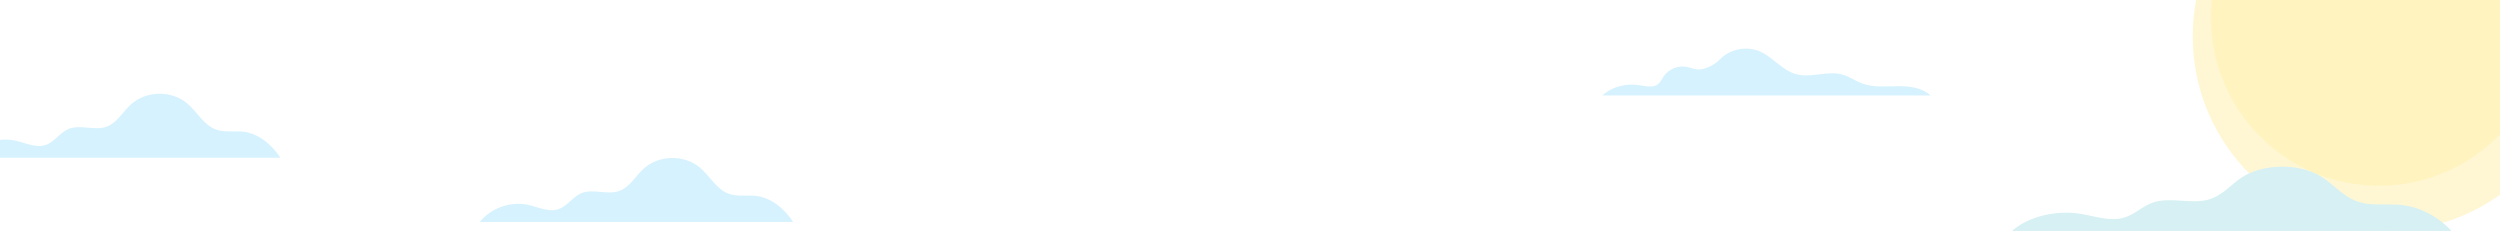
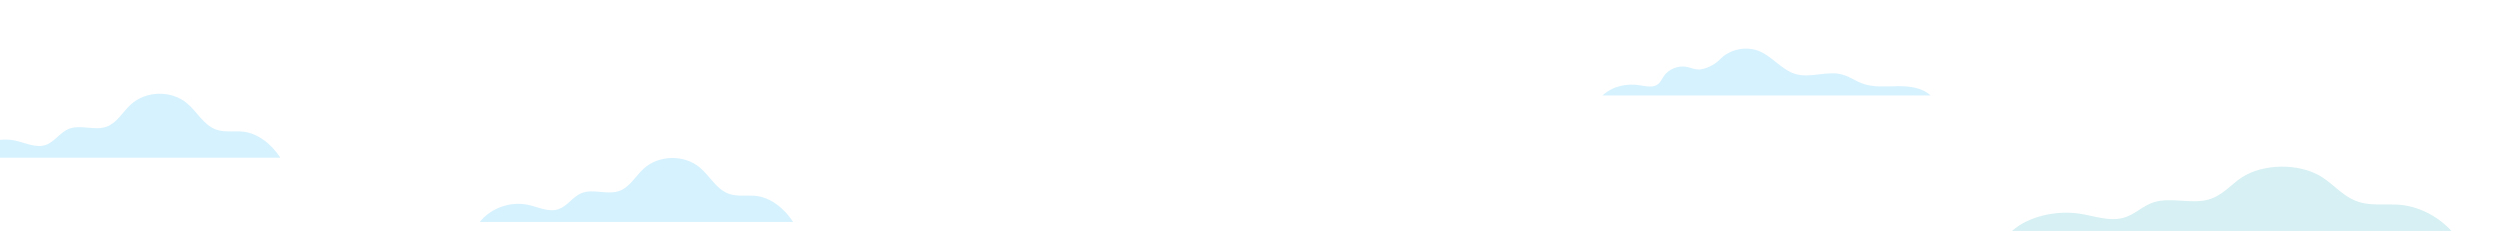
<svg xmlns="http://www.w3.org/2000/svg" width="1440" height="133" viewBox="0 0 1440 133" fill="none">
  <path d="M990.58 34.306C996.32 28.276 1005.91 26.296 1013.56 29.566C1021.15 32.806 1026.45 40.426 1034.38 42.686C1043.04 45.146 1052.52 40.546 1061.19 42.946C1065.27 44.076 1068.79 46.666 1072.76 48.116C1079.13 50.456 1086.14 49.726 1092.93 49.646C1099.72 49.566 1107.07 50.386 1112.05 54.996H923C928.89 49.596 936.96 47.856 944.84 49.166C948.37 49.756 952.45 50.656 955.19 48.346C956.54 47.216 957.24 45.526 958.22 44.056C961.06 39.806 966.57 37.526 971.59 38.526C973.73 38.956 975.77 39.916 977.95 40.026C982.03 40.226 987.76 37.256 990.58 34.306Z" fill="#34C1FD" fill-opacity="0.2" />
  <path d="M456.86 127.847H276.36C282.68 119.807 294.12 115.837 304.12 117.977C310.01 119.237 316.04 122.437 321.74 120.467C326.76 118.737 329.82 113.457 334.7 111.357C341.53 108.417 349.75 112.507 356.74 109.977C362.74 107.797 366.02 101.487 370.73 97.177C379.42 89.217 394.08 88.907 403.11 96.497C408.9 101.367 412.64 109.017 419.75 111.607C424.37 113.287 429.48 112.427 434.39 112.747C443.69 113.347 451.76 120.047 456.86 127.847Z" fill="#34C1FD" fill-opacity="0.2" />
  <path d="M161.5 90.847H-19C-12.68 82.807 -1.24 78.837 8.76 80.977C14.65 82.237 20.68 85.437 26.38 83.467C31.4 81.737 34.46 76.457 39.34 74.357C46.17 71.417 54.39 75.507 61.38 72.977C67.38 70.797 70.66 64.487 75.37 60.177C84.06 52.217 98.72 51.907 107.75 59.497C113.54 64.367 117.28 72.017 124.39 74.607C129.01 76.287 134.12 75.427 139.03 75.747C148.33 76.347 156.4 83.047 161.5 90.847Z" fill="#34C1FD" fill-opacity="0.2" />
-   <g opacity="0.4">
-     <path d="M1375 133C1436.86 133 1487 82.856 1487 21C1487 -40.856 1436.86 -91 1375 -91C1313.14 -91 1263 -40.856 1263 21C1263 82.856 1313.14 133 1375 133Z" fill="#FFEB94" />
-     <path d="M1370.29 107.02C1423.71 107.02 1467.02 63.713 1467.02 10.29C1467.02 -43.133 1423.71 -86.44 1370.29 -86.44C1316.87 -86.44 1273.56 -43.133 1273.56 10.29C1273.56 63.713 1316.87 107.02 1370.29 107.02Z" fill="#FFE161" />
-   </g>
  <path d="M1412 133H1159C1167.86 124.927 1183.89 120.94 1197.91 123.089C1206.17 124.354 1214.62 127.568 1222.61 125.589C1229.64 123.852 1233.93 118.55 1240.77 116.442C1250.35 113.489 1261.87 117.596 1271.67 115.056C1280.08 112.867 1284.67 106.531 1291.27 102.203C1303.46 94.21 1324 93.898 1336.66 101.52C1344.78 106.41 1350.02 114.092 1359.98 116.693C1366.46 118.38 1373.62 117.516 1380.5 117.837C1393.54 118.44 1404.85 125.168 1412 133Z" fill="#D6F0F3" />
</svg>
